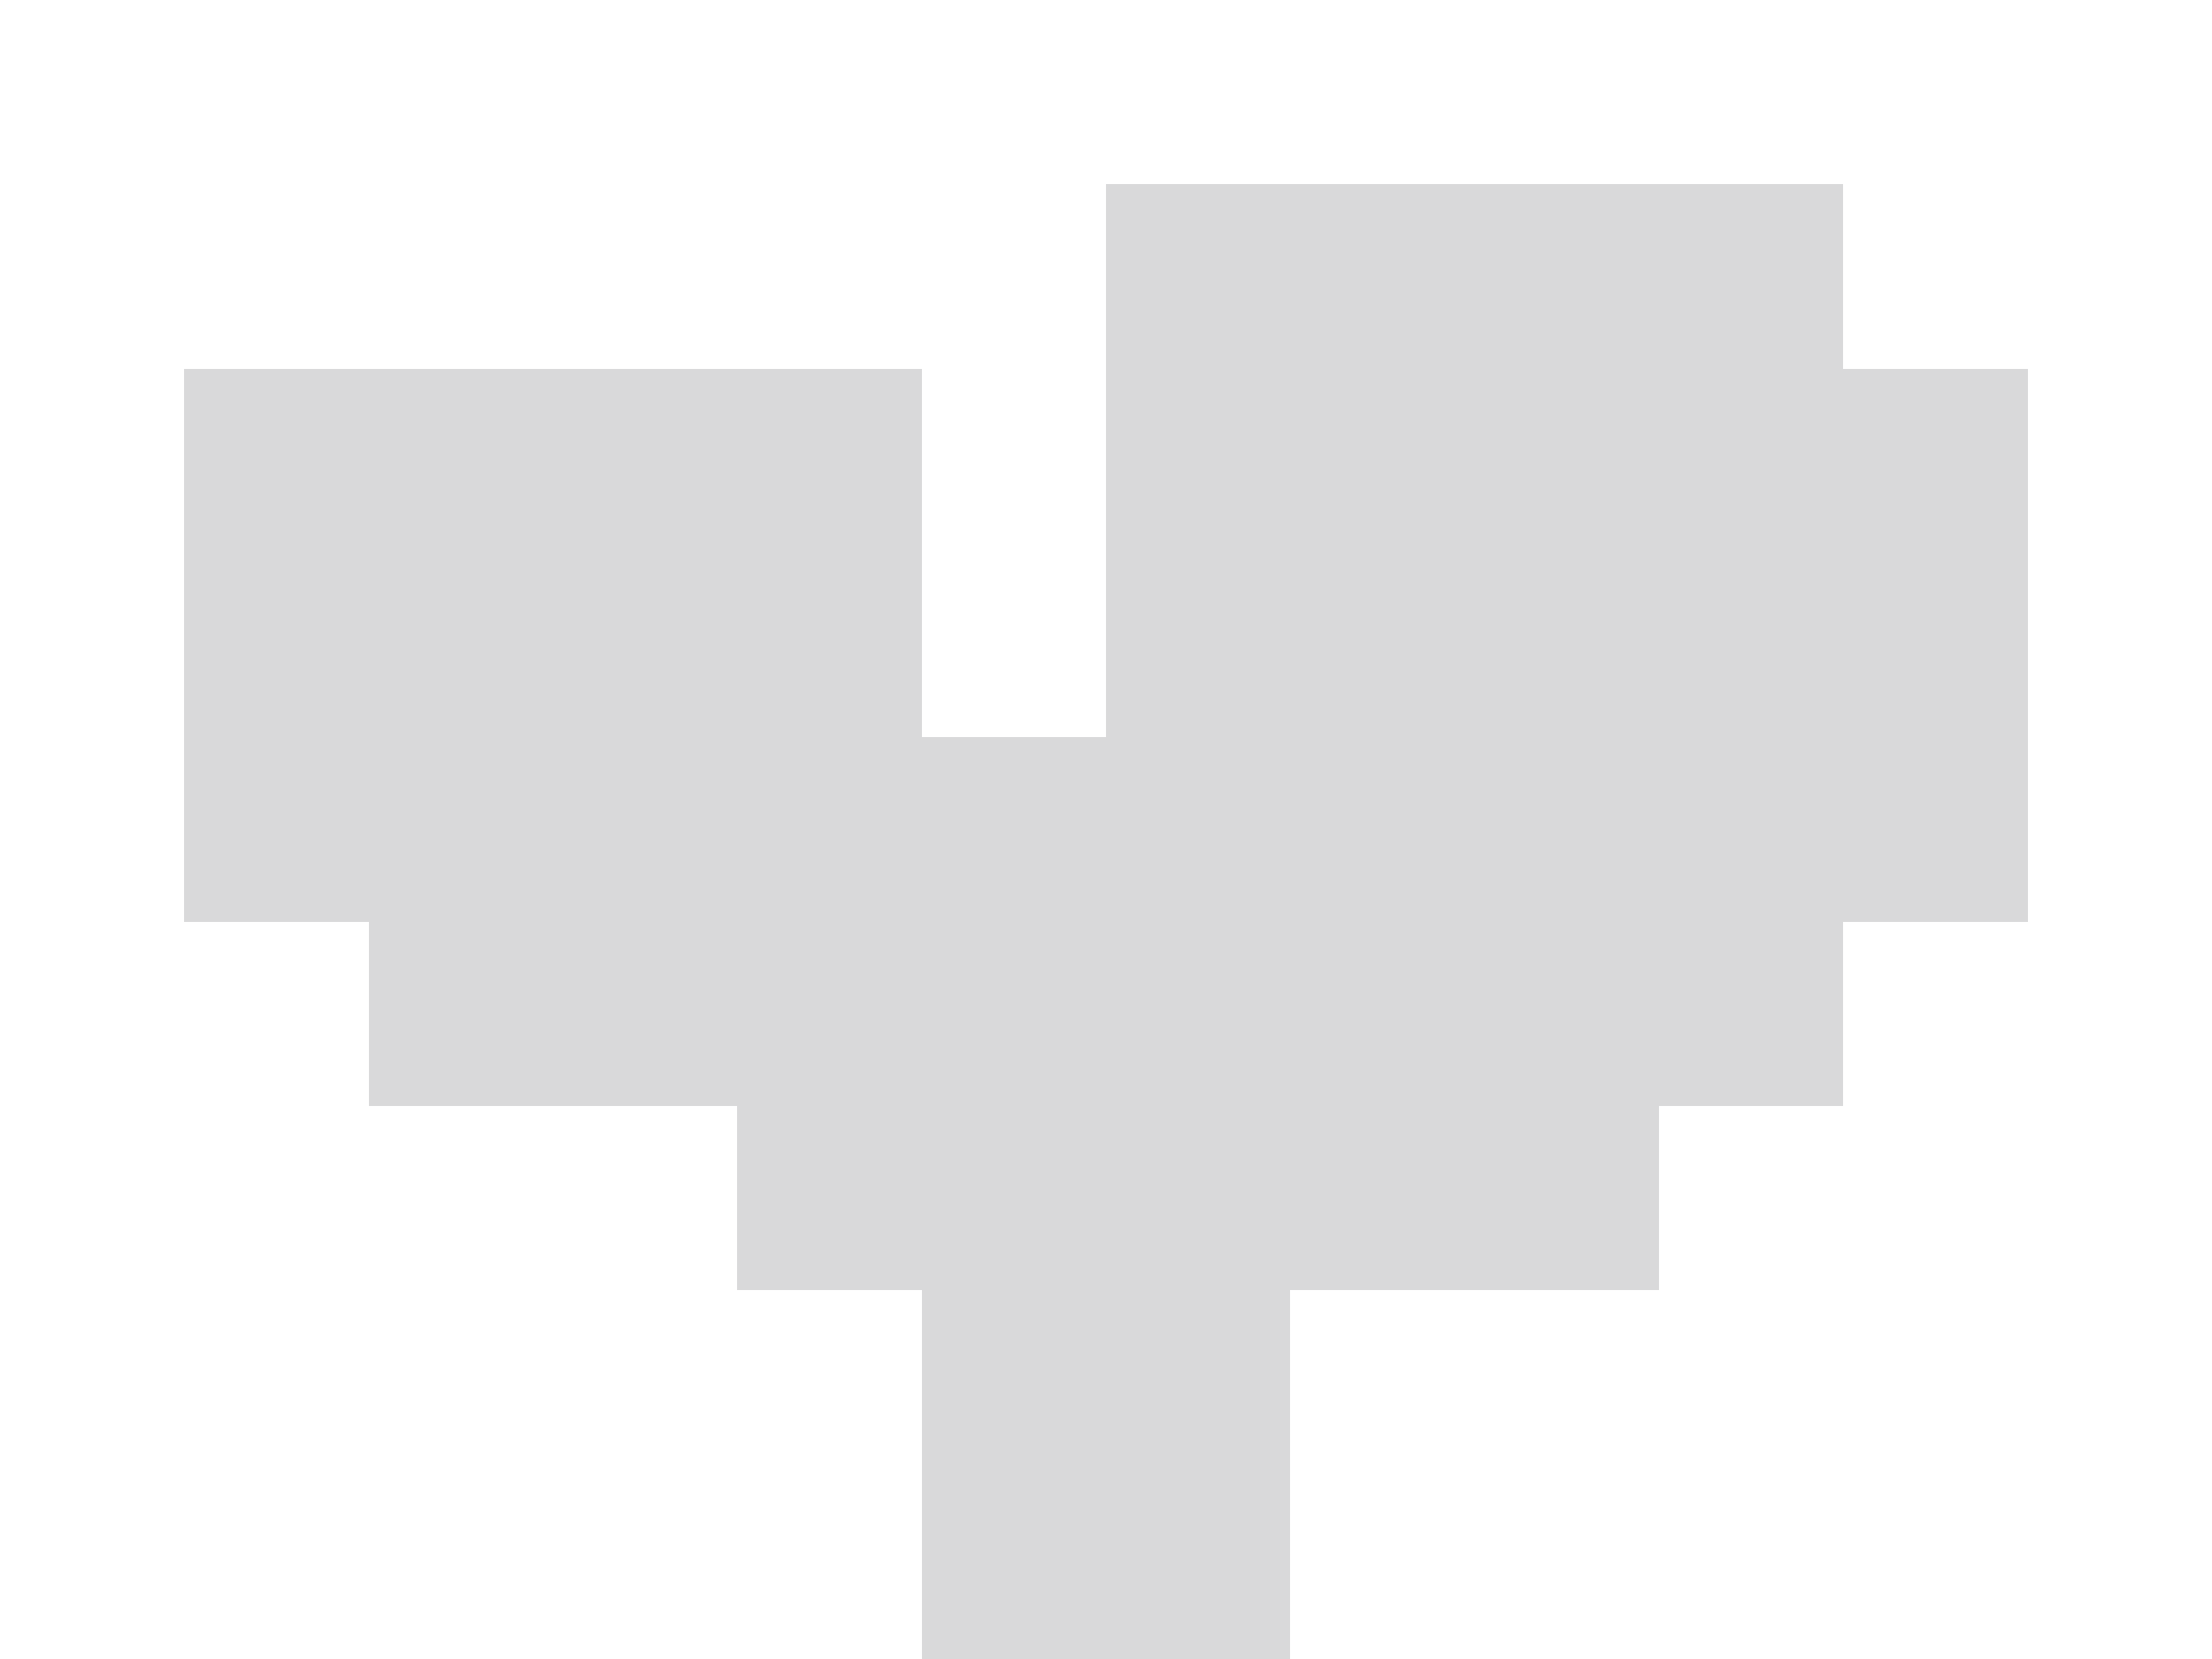
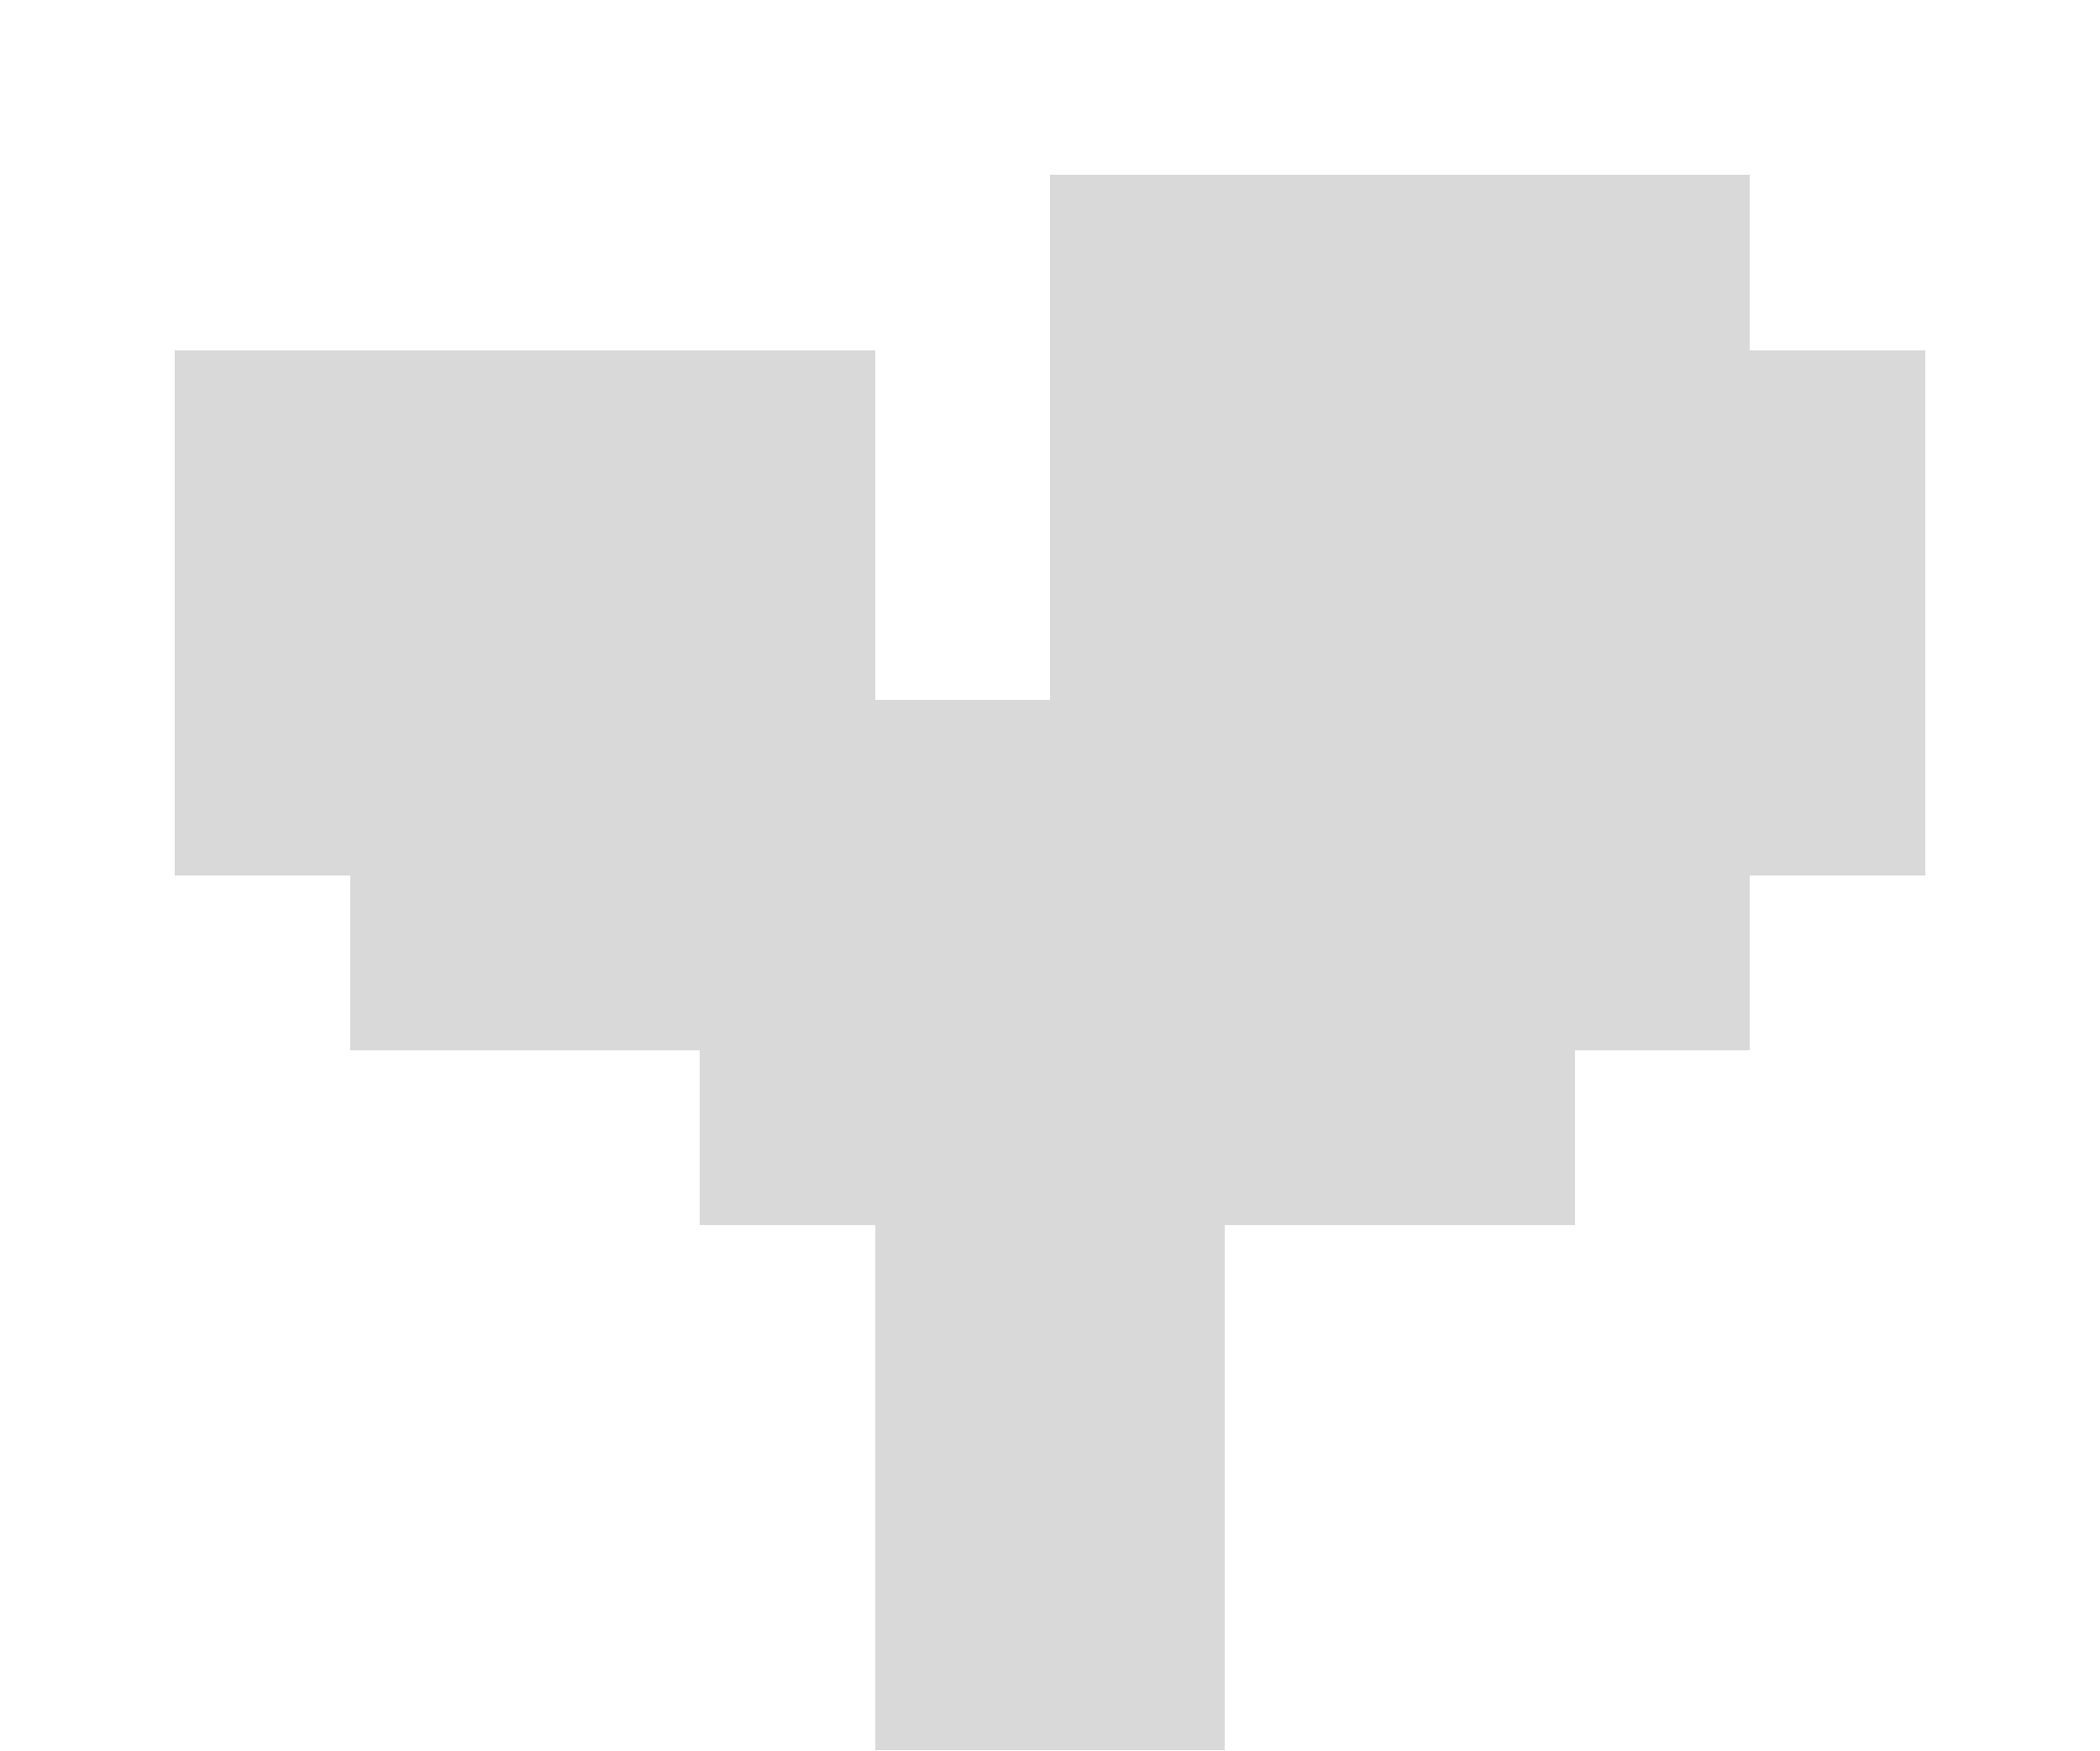
- <svg xmlns="http://www.w3.org/2000/svg" width="96" height="72" viewBox="0 0 96 72" shape-rendering="crispEdges">
+ <svg xmlns="http://www.w3.org/2000/svg" width="96" height="80" viewBox="0 0 96 80" shape-rendering="crispEdges">
  <rect x="48" y="8" width="32" height="8" fill="#D9D9DA" />
  <rect x="8" y="16" width="32" height="8" fill="#D9D9DA" />
  <rect x="48" y="16" width="40" height="8" fill="#D9D9DA" />
  <rect x="8" y="24" width="32" height="8" fill="#D9D9DA" />
  <rect x="48" y="24" width="40" height="8" fill="#D9D9DA" />
  <rect x="8" y="32" width="80" height="8" fill="#D9D9DA" />
  <rect x="16" y="40" width="64" height="8" fill="#D9D9DA" />
  <rect x="32" y="48" width="40" height="8" fill="#D9D9DA" />
  <rect x="40" y="56" width="16" height="8" fill="#D9D9DA" />
  <rect x="40" y="64" width="16" height="8" fill="#D9D9DA" />
  <rect x="40" y="72" width="16" height="8" fill="#D9D9DA" />
</svg>
